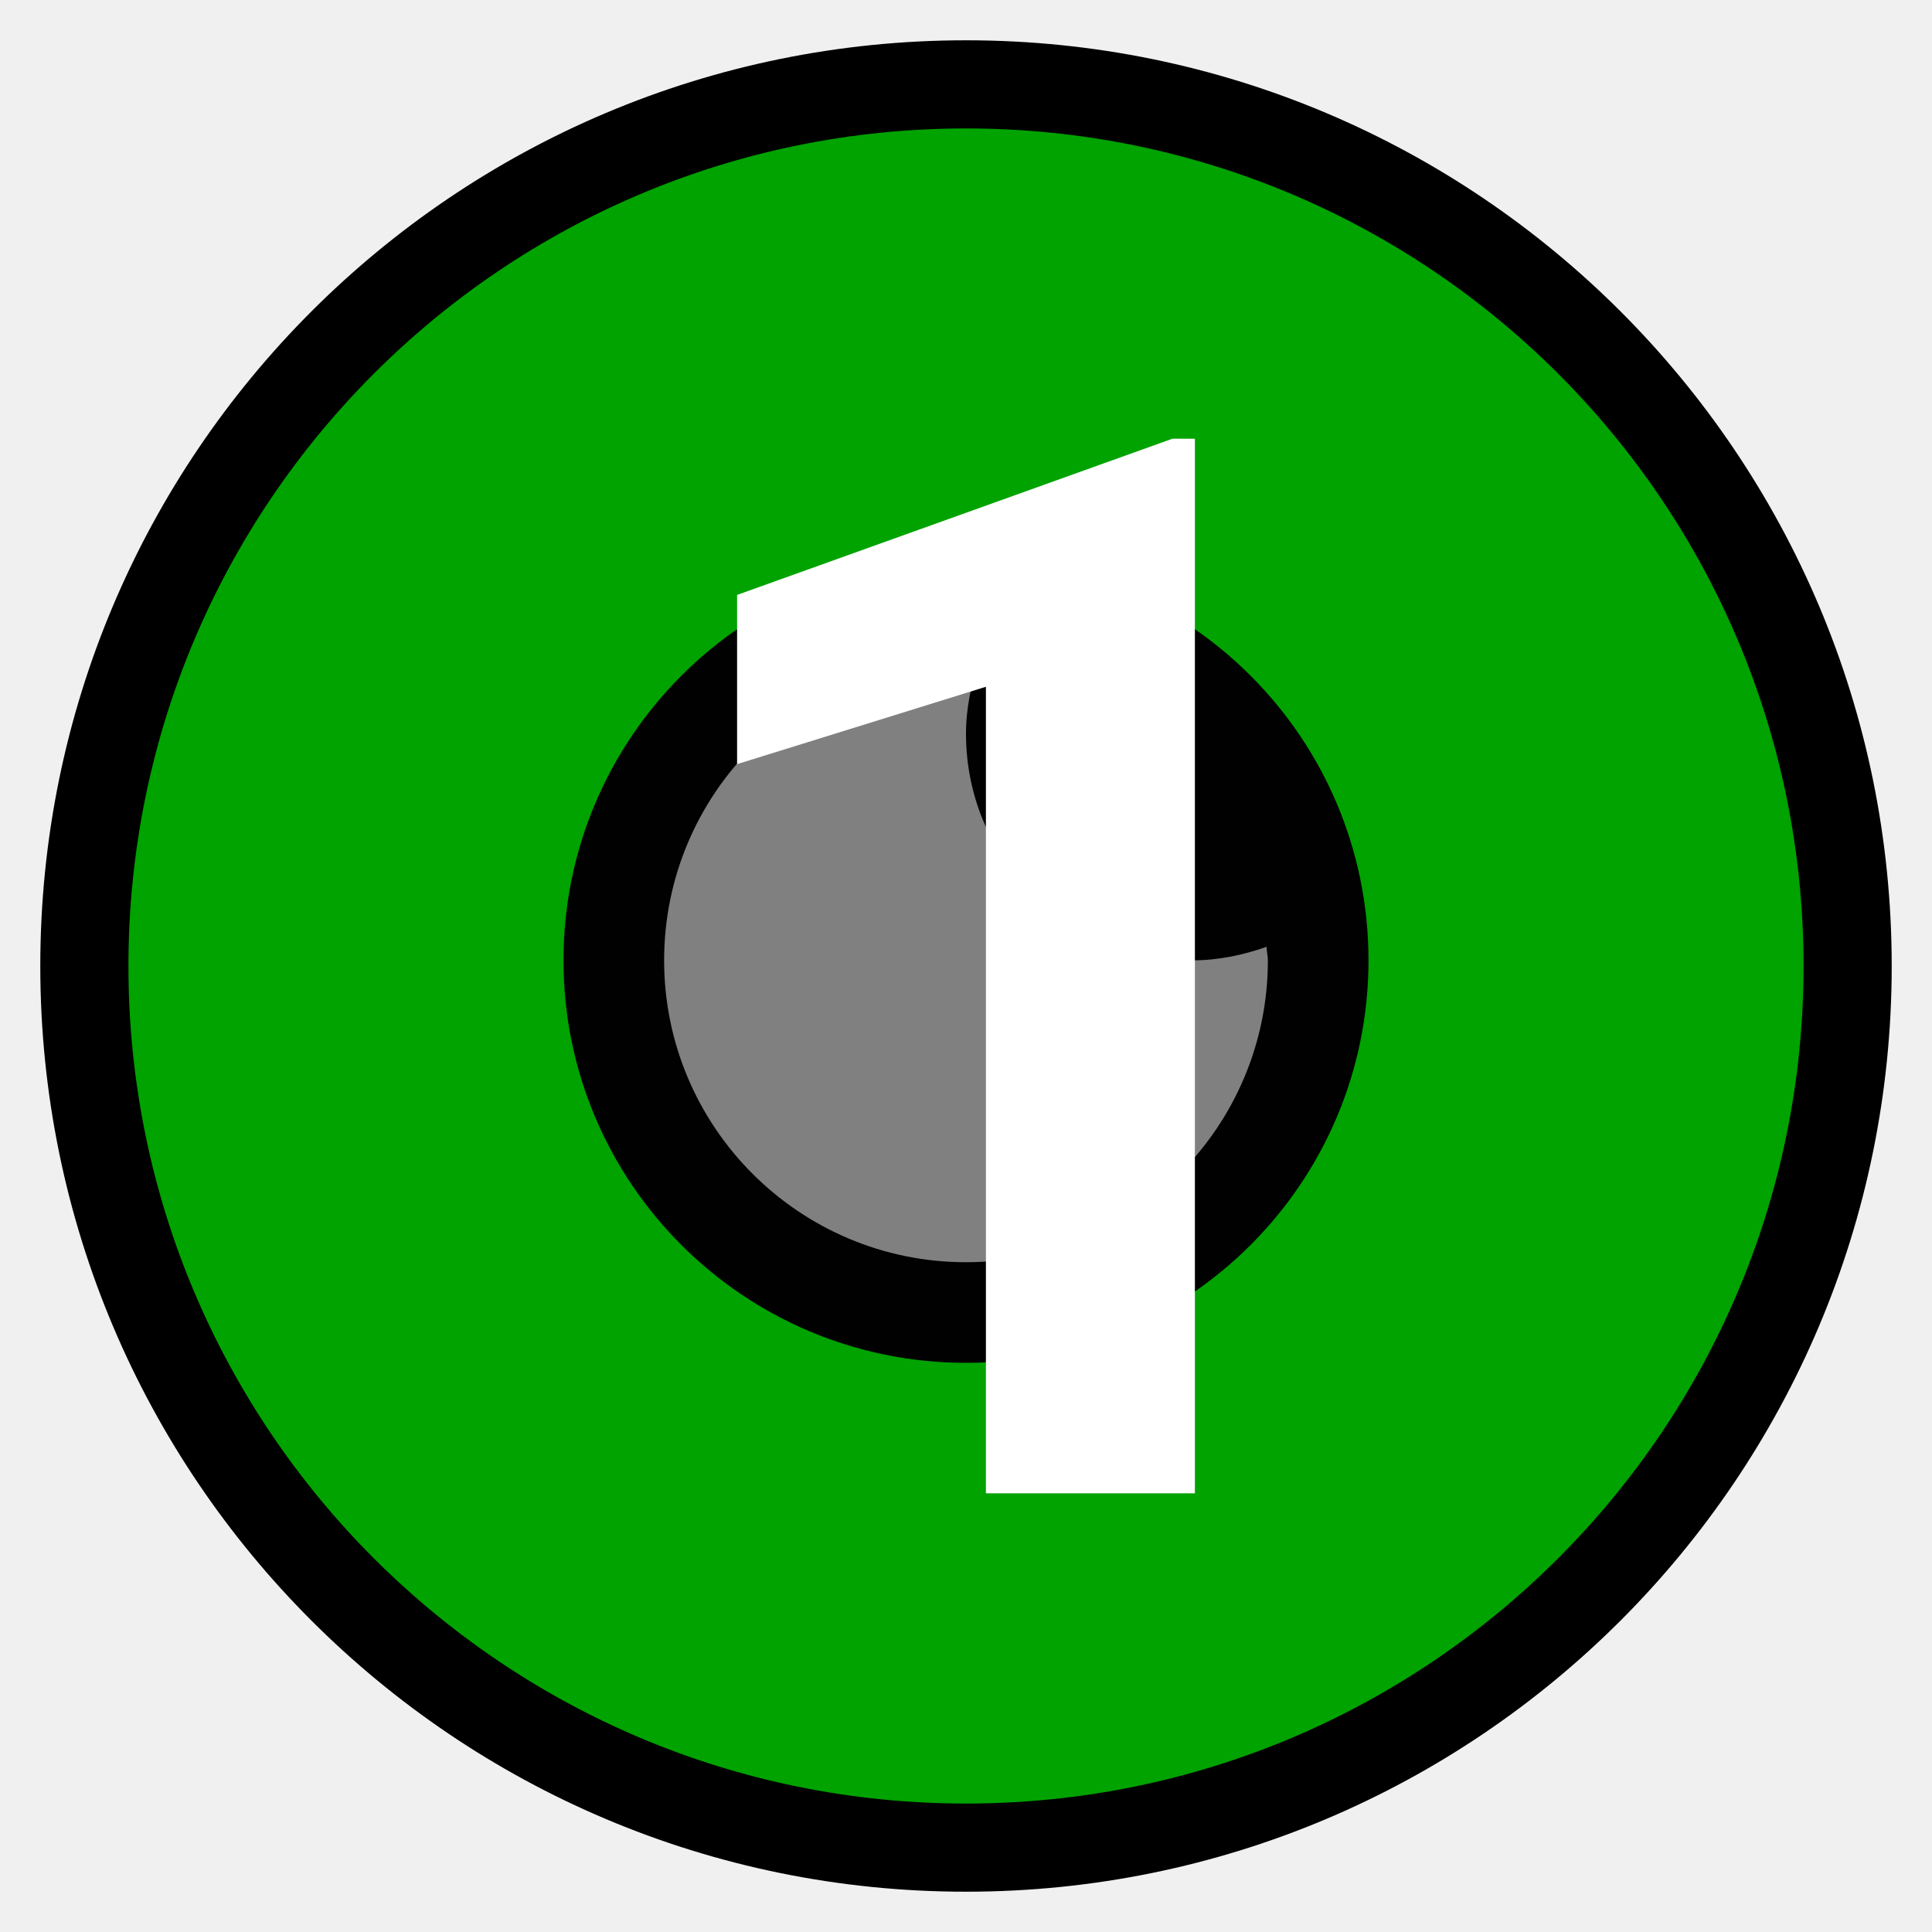
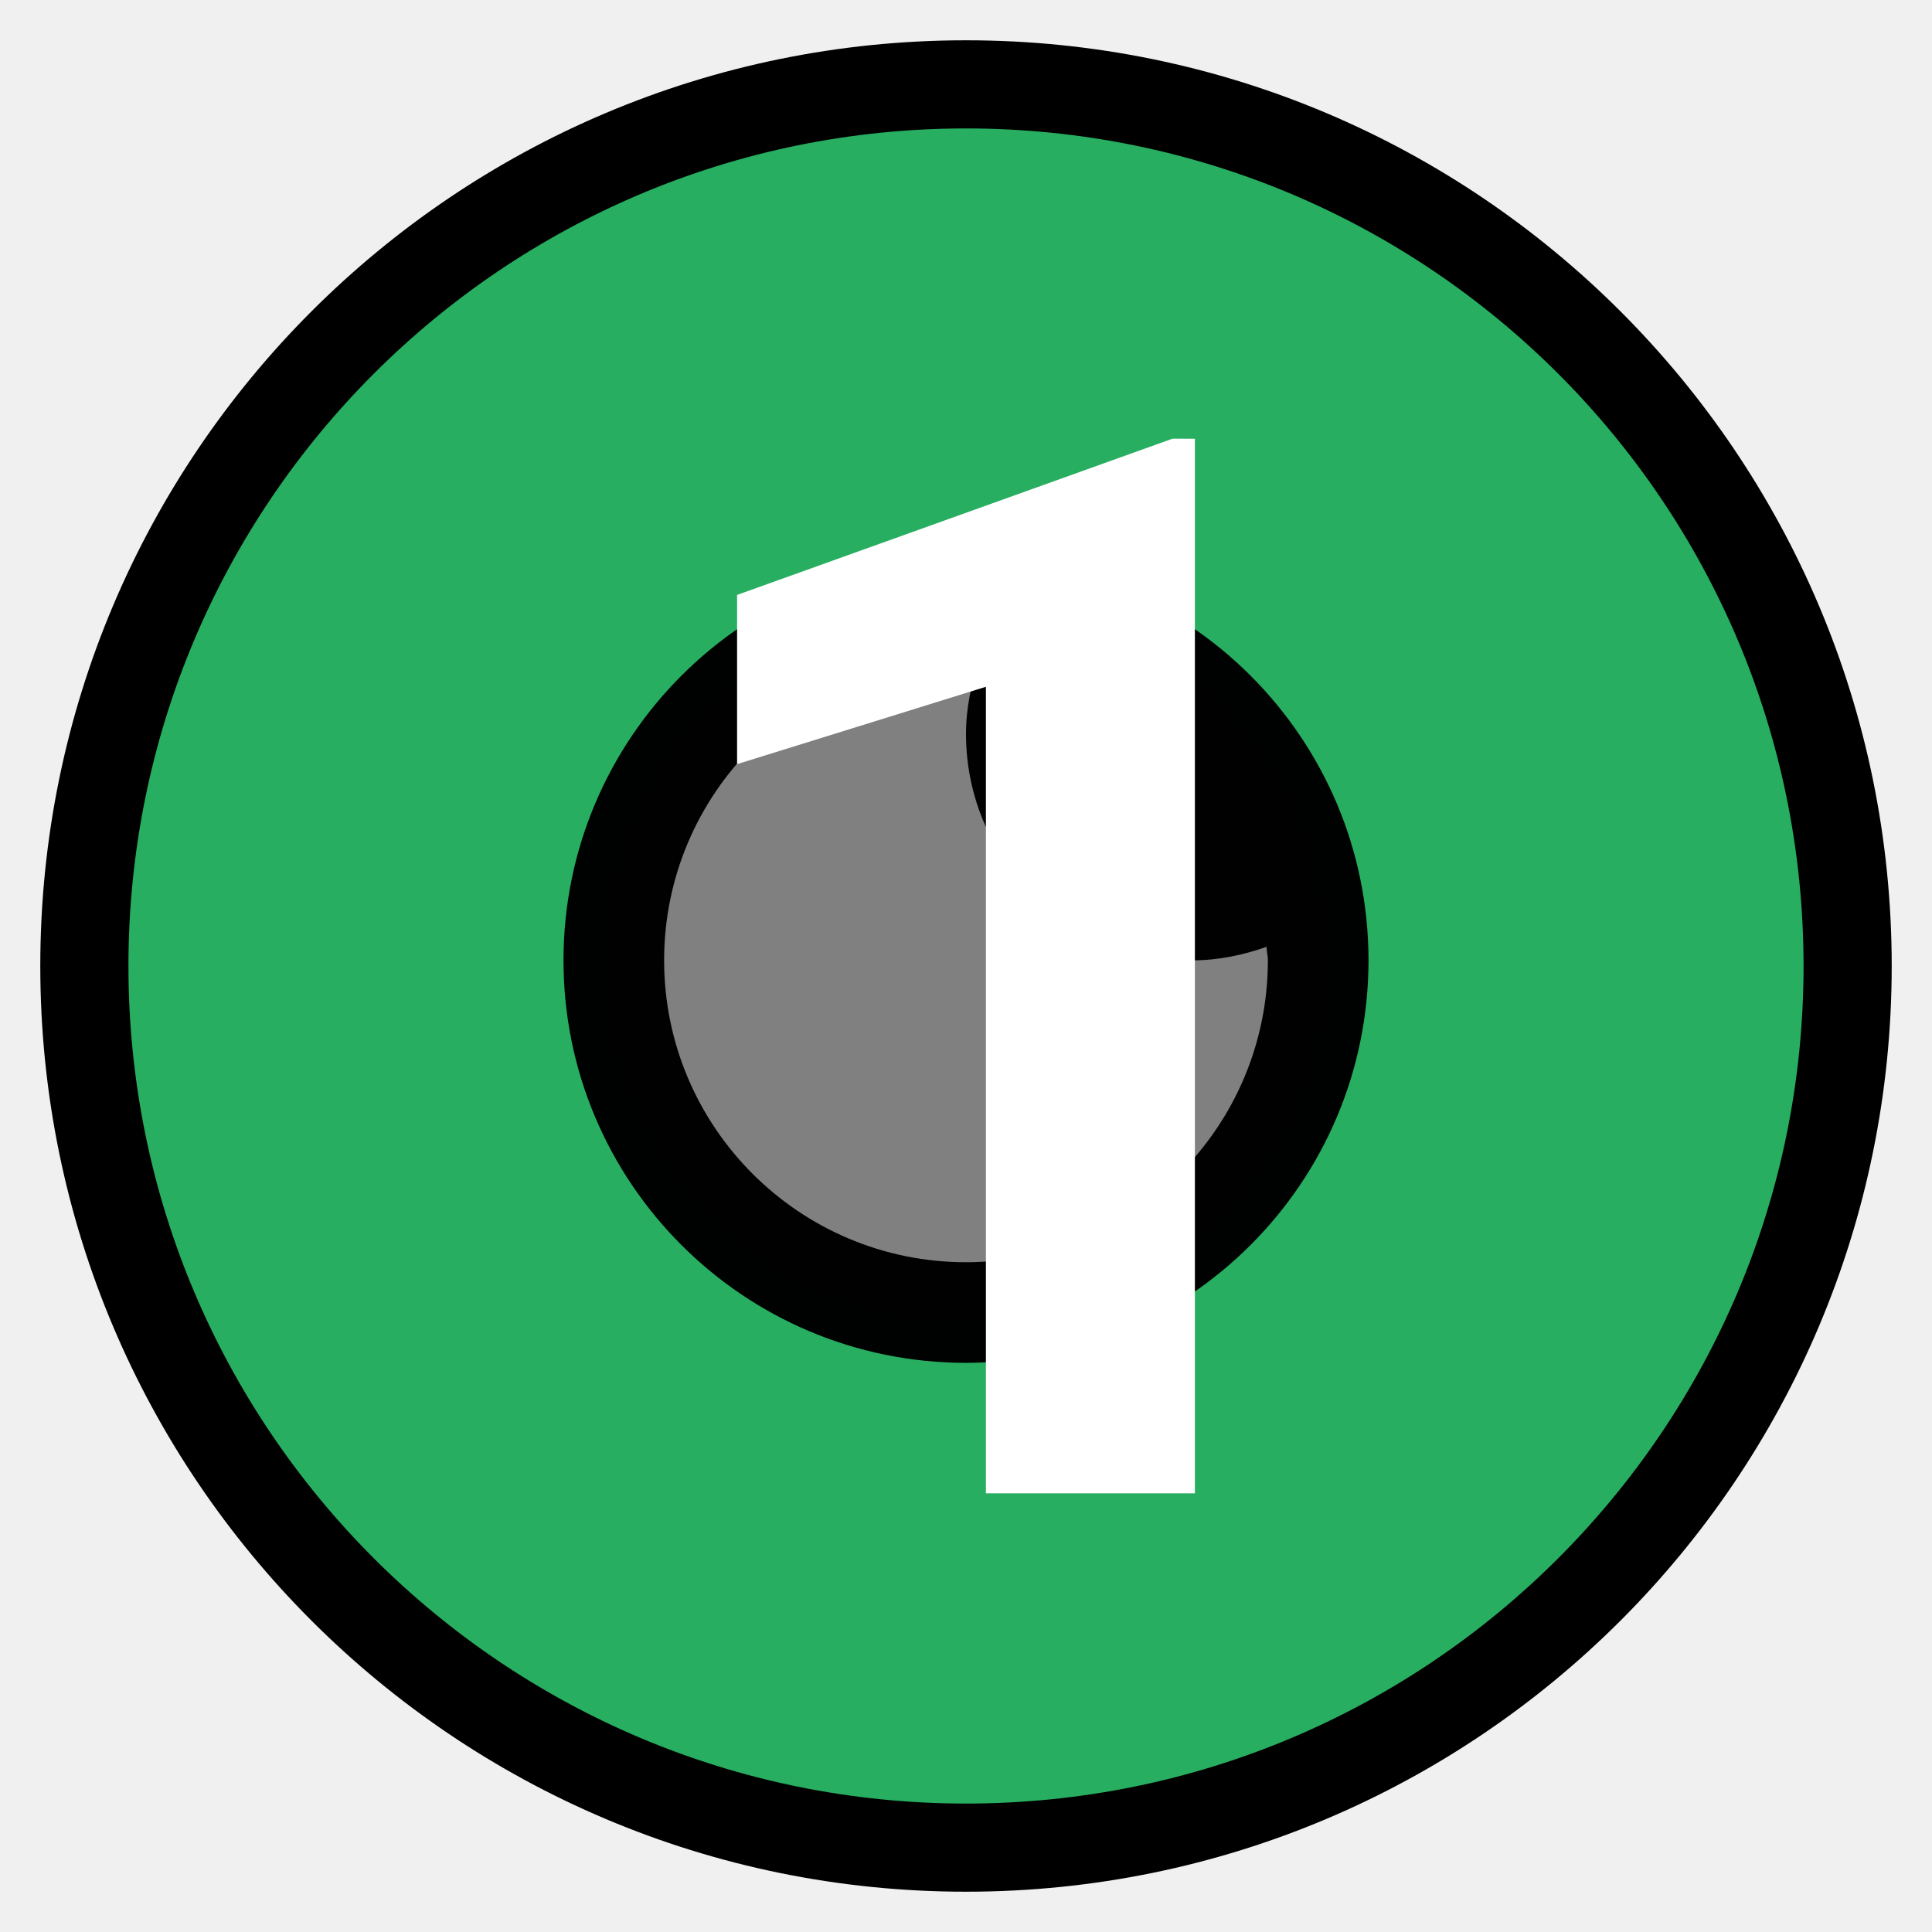
<svg xmlns="http://www.w3.org/2000/svg" height="24" width="24" viewBox="0 0 24 24" version="1.1" id="svg2">
  <defs id="defs1">
    <style type="text/css" id="current-color-scheme">
            .ColorScheme-Text {
                color:#232629;
            }
            .ColorScheme-PositiveText {
                color:#27ae60;
            }
        </style>
    <linearGradient id="linearGradient4058-1-8-2-8">
      <stop style="stop-color:#75a125;stop-opacity:1;" offset="0" id="stop4060-41-2-1-2" />
      <stop style="stop-color:#353520;stop-opacity:1" offset="1" id="stop4062-0-13-7-5" />
    </linearGradient>
    <linearGradient id="linearGradient5276-4-6">
      <stop id="stop5278-1-9" offset="0" style="stop-color:#ffffff;stop-opacity:0.549;" />
      <stop id="stop5280-65-6" offset="1" style="stop-color:#ffffff;stop-opacity:0;" />
    </linearGradient>
  </defs>
-   <circle style="fill:#00a300;fill-opacity:1;stroke:#000000;stroke-width:1.095;stroke-dasharray:none;stroke-opacity:1" id="path3-6" cx="12" cy="12" r="10.952" />
+   <circle style="fill:#27ae60;fill-opacity:1;stroke:#000000;stroke-width:1.095;stroke-dasharray:none;stroke-opacity:1" id="path3-6" cx="12" cy="12" r="10.952" />
  <g id="g4" transform="translate(-13.33423,-4.781794)">
    <g id="g5" transform="translate(-8.222386,-0.4028454)">
      <g id="g4-7" transform="translate(-1.633784,2.67033)" style="opacity:1">
        <g id="g5-5" transform="translate(-8.222386,-0.4028454)">
          <circle style="fill:#808080;stroke-width:2.268" id="path3-3" cx="43.413" cy="14.847" r="4.5" />
          <g id="g2-5" transform="matrix(0.0390625,0,0,0.0390625,33.41278,5.393776)" style="opacity:0.99;fill:#000000">
            <path d="m 256,370 c -70.7,0 -128,-57.3 -128,-128 0,-70.7 57.3,-128 128,-128 70.7,0 128,57.3 128,128 0,70.7 -57.3,128 -128,128 z m 0,-200 c 0,-8.3 1.7,-16.1 4.3,-23.6 -1.5,-0.1 -2.8,-0.4 -4.3,-0.4 -53,0 -96,43 -96,96 0,53 43,96 96,96 53,0 96,-43 96,-96 0,-1.5 -0.4,-2.8 -0.4,-4.3 -7.4,2.6 -15.3,4.3 -23.6,4.3 -39.8,0 -72,-32.2 -72,-72 z" id="path1-6" style="fill:#000000" />
          </g>
        </g>
      </g>
      <path style="-inkscape-font-specification:'Roboto Bold';fill:#ffffff;stroke-width:0.038" d="M 36.4,10.635 V 23.735 H 33.804 V 13.716 l -3.091,0.961 v -2.102 l 5.409,-1.941 z" id="text2" aria-label="1" />
    </g>
  </g>
</svg>
